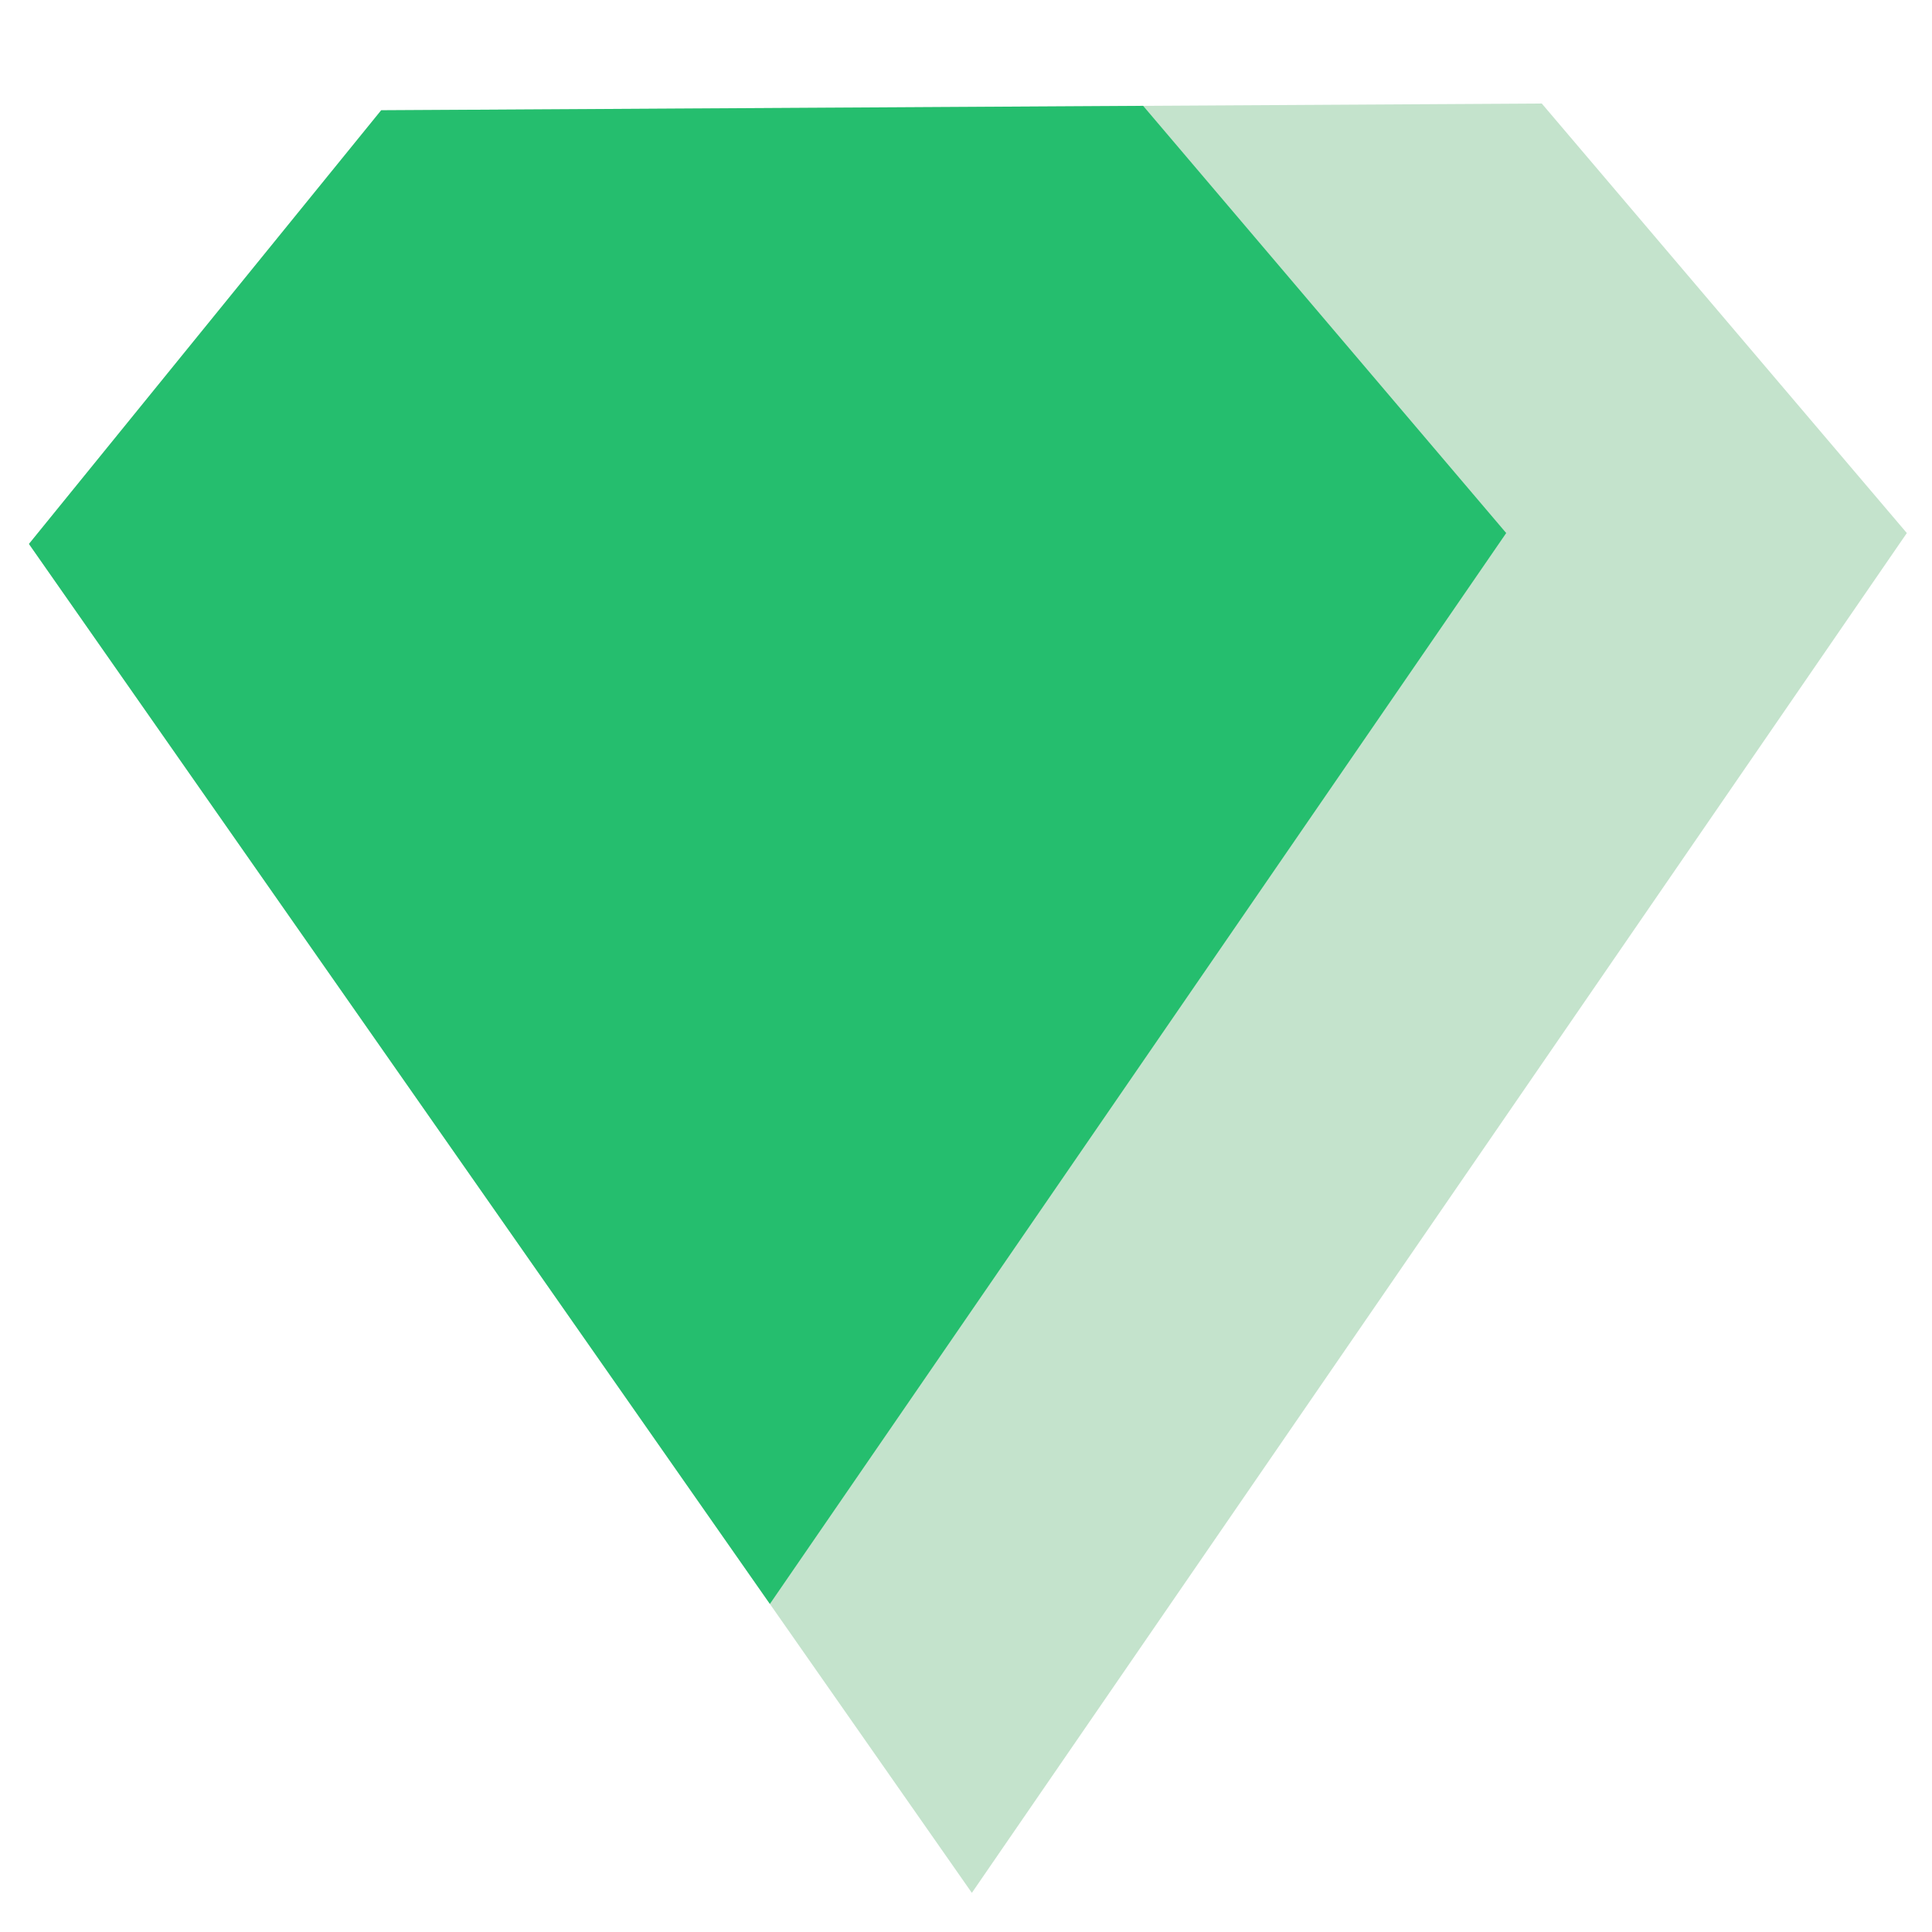
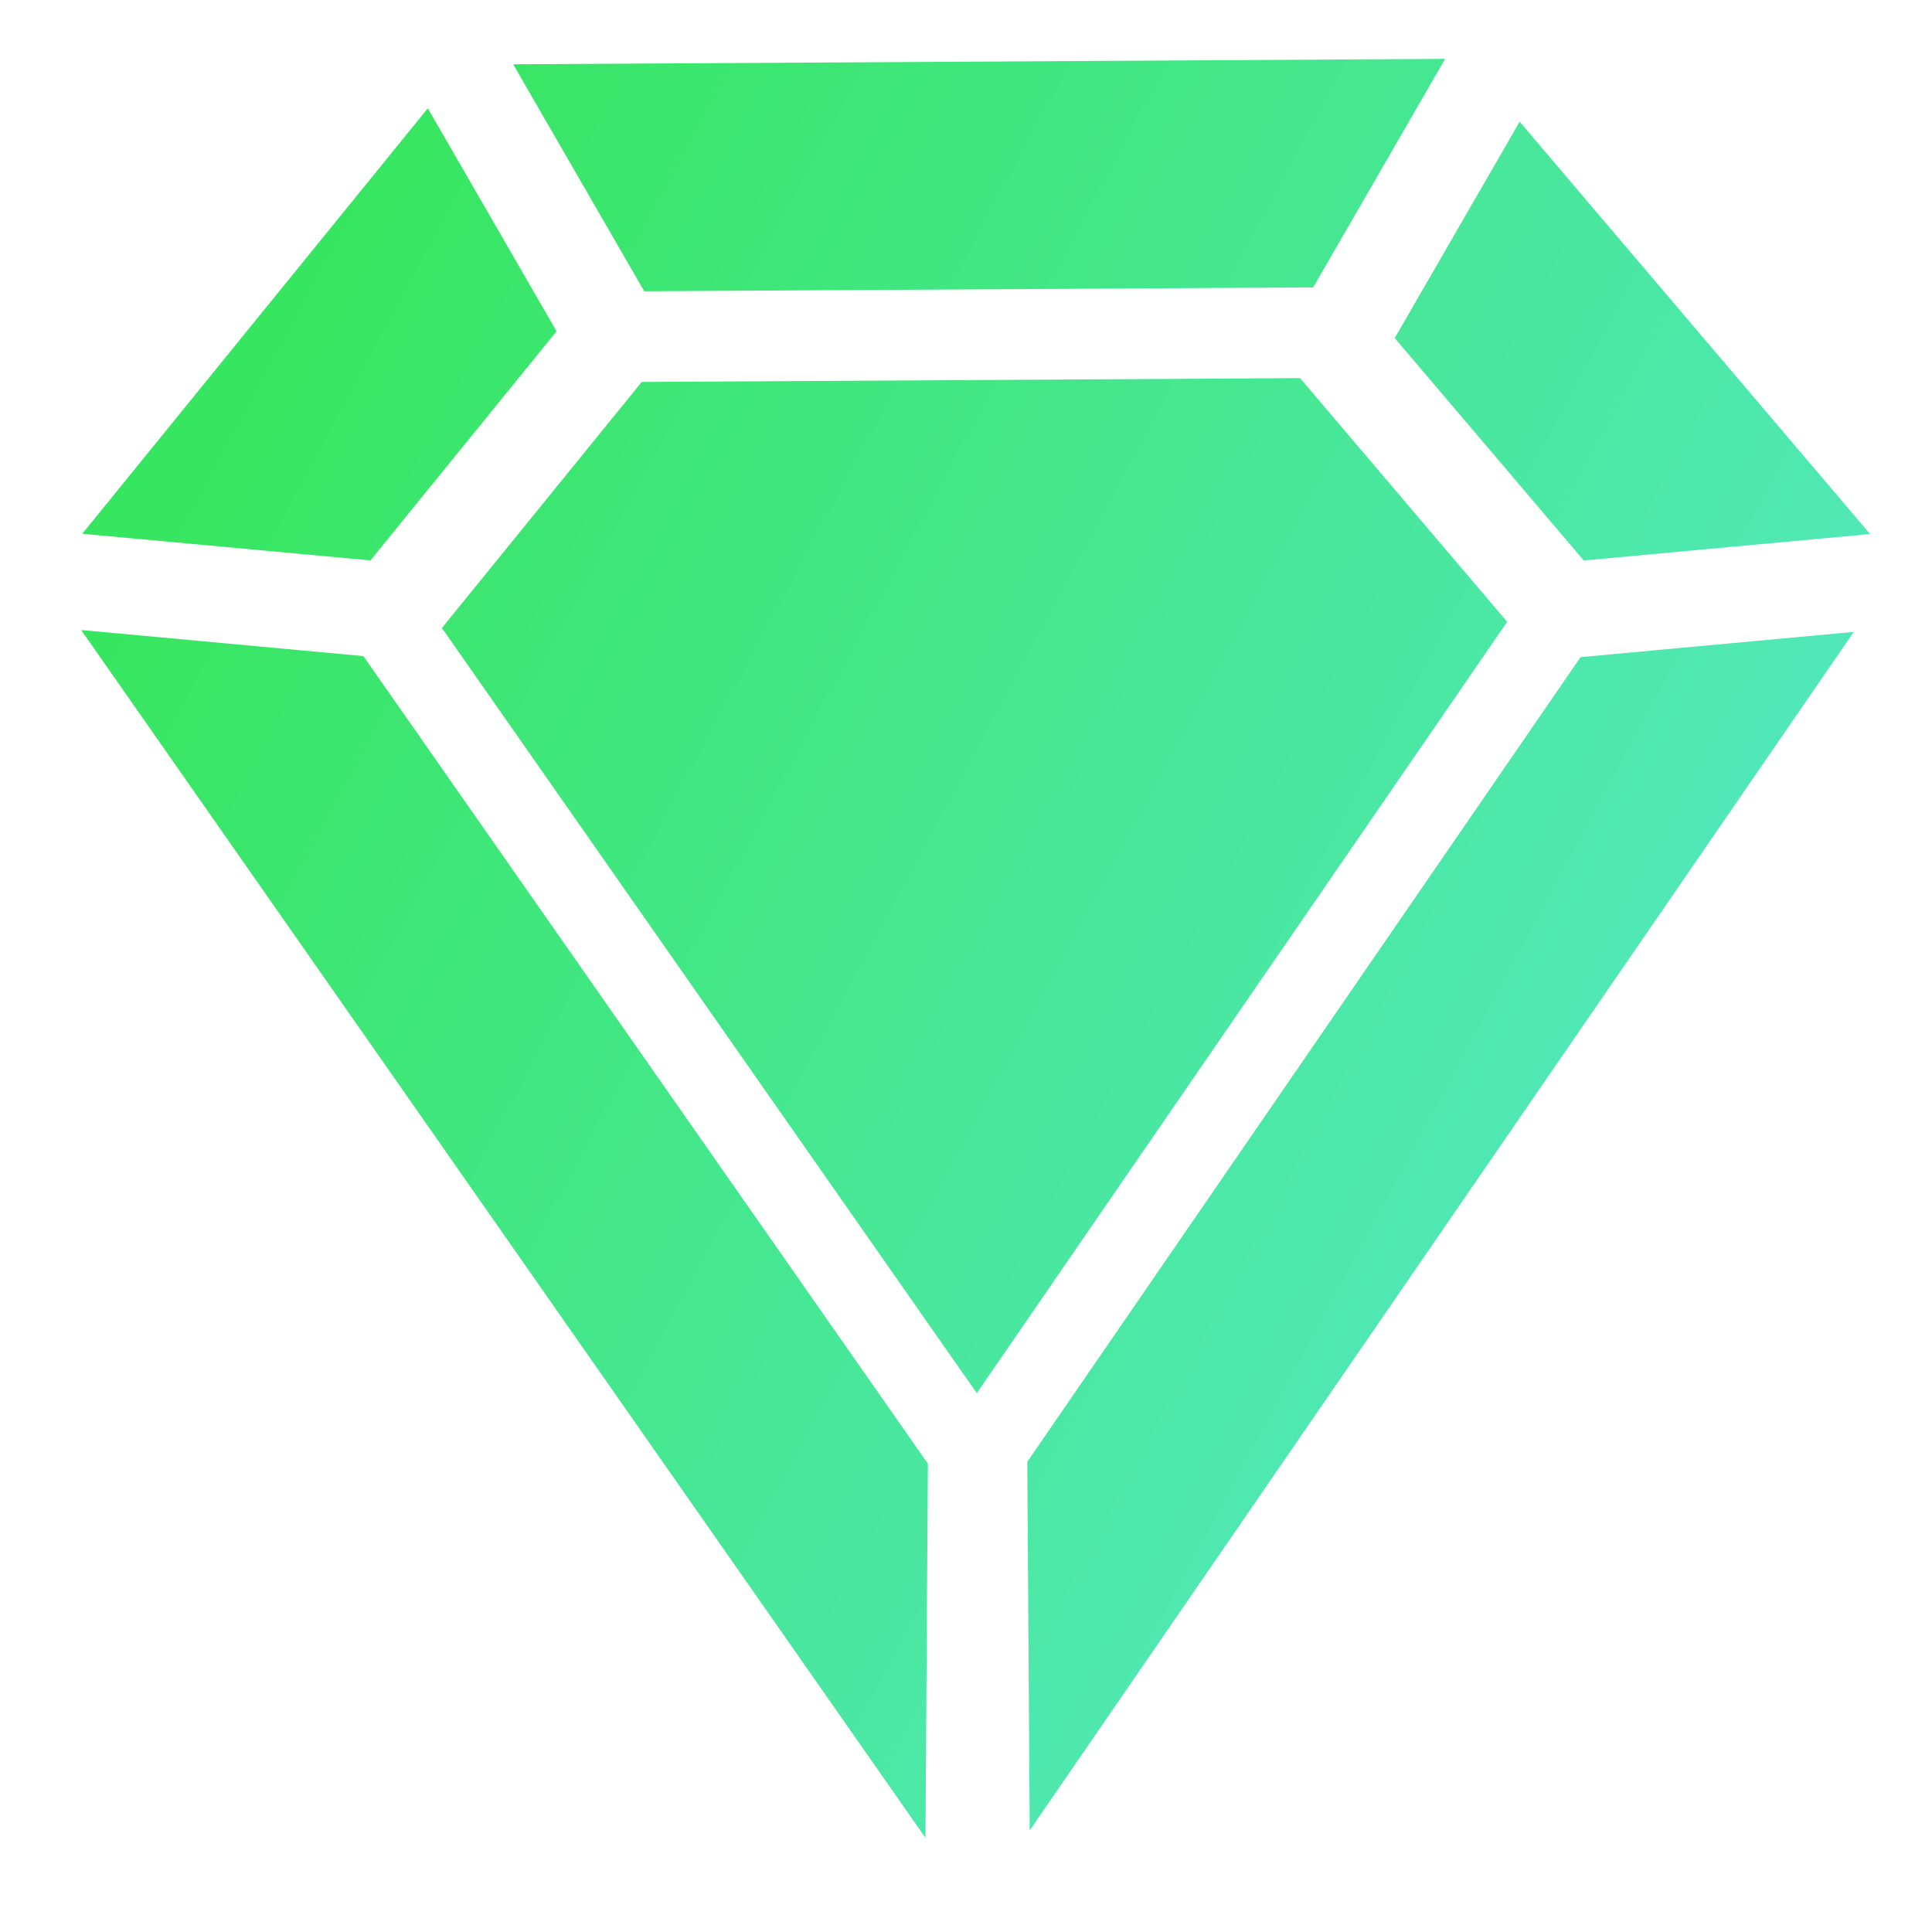
- <svg xmlns="http://www.w3.org/2000/svg" width="500" height="500" viewBox="0 0 500 500" version="1.1" id="svg1" xml:space="preserve">
+ <svg xmlns="http://www.w3.org/2000/svg" xmlns:xlink="http://www.w3.org/1999/xlink" width="500" height="500" viewBox="0 0 500 500" version="1.1" id="svg1" xml:space="preserve">
  <defs id="defs1">
    <linearGradient id="swatch61">
      <stop style="stop-color:#5090d0;stop-opacity:1;" offset="0" id="stop61" />
    </linearGradient>
    <linearGradient id="swatch30">
      <stop style="stop-color:#f9f9f9;stop-opacity:1;" offset="0" id="stop30" />
    </linearGradient>
+     <linearGradient id="linearGradient14">
+       <stop style="stop-color:#37e660;stop-opacity:1;" offset="0" id="stop14" />
+       <stop style="stop-color:#5ee9e6;stop-opacity:1;" offset="1" id="stop15" />
+     </linearGradient>
+     <linearGradient xlink:href="#linearGradient14" id="linearGradient15" x1="77.895" y1="92.042" x2="610.47" y2="377.979" gradientUnits="userSpaceOnUse" gradientTransform="translate(0.8513499,-17.79814)" />
  </defs>
  <g id="layer1">
-     <path id="path3" style="fill:#c4e3cc;fill-opacity:1;stroke-width:22.788;stroke-linecap:round;stroke-linejoin:round;stroke-miterlimit:10" d="M 251.515,489.87 7.494,140.775 98.651,28.535 399.011,26.791 493.486,137.953 Z" />
-     <path id="path4" style="fill:#25be6e;fill-opacity:1;stroke-width:22.788;stroke-linecap:round;stroke-linejoin:round;stroke-miterlimit:10;stroke:none;stroke-opacity:1" d="M 295.84,27.389 98.652,28.536 7.493,140.776 199.247,415.096 389.804,137.953 Z" />
+     <path id="path4-9" style="fill:url(#linearGradient15);stroke-width:15.412;stroke-linecap:round;stroke-linejoin:round;stroke-miterlimit:10" d="m 373.999,15.237 -241.184,1.402 33.914,58.74 173.127,-1.008 z M 110.717,28.024 21.286,138.139 95.876,145.032 144.038,85.735 Z m 282.57,3.465 -32.334,56.004 48.922,57.563 74.109,-6.848 z M 336.465,97.86 166.077,98.848 114.364,162.52 252.794,360.555 390.059,160.921 Z M 21.008,163.05 239.506,475.632 240.143,378.803 94.046,169.798 Z m 458.752,0.484 -70.717,6.533 -143.184,208.244 0.627,95.406 z" />
  </g>
</svg>
